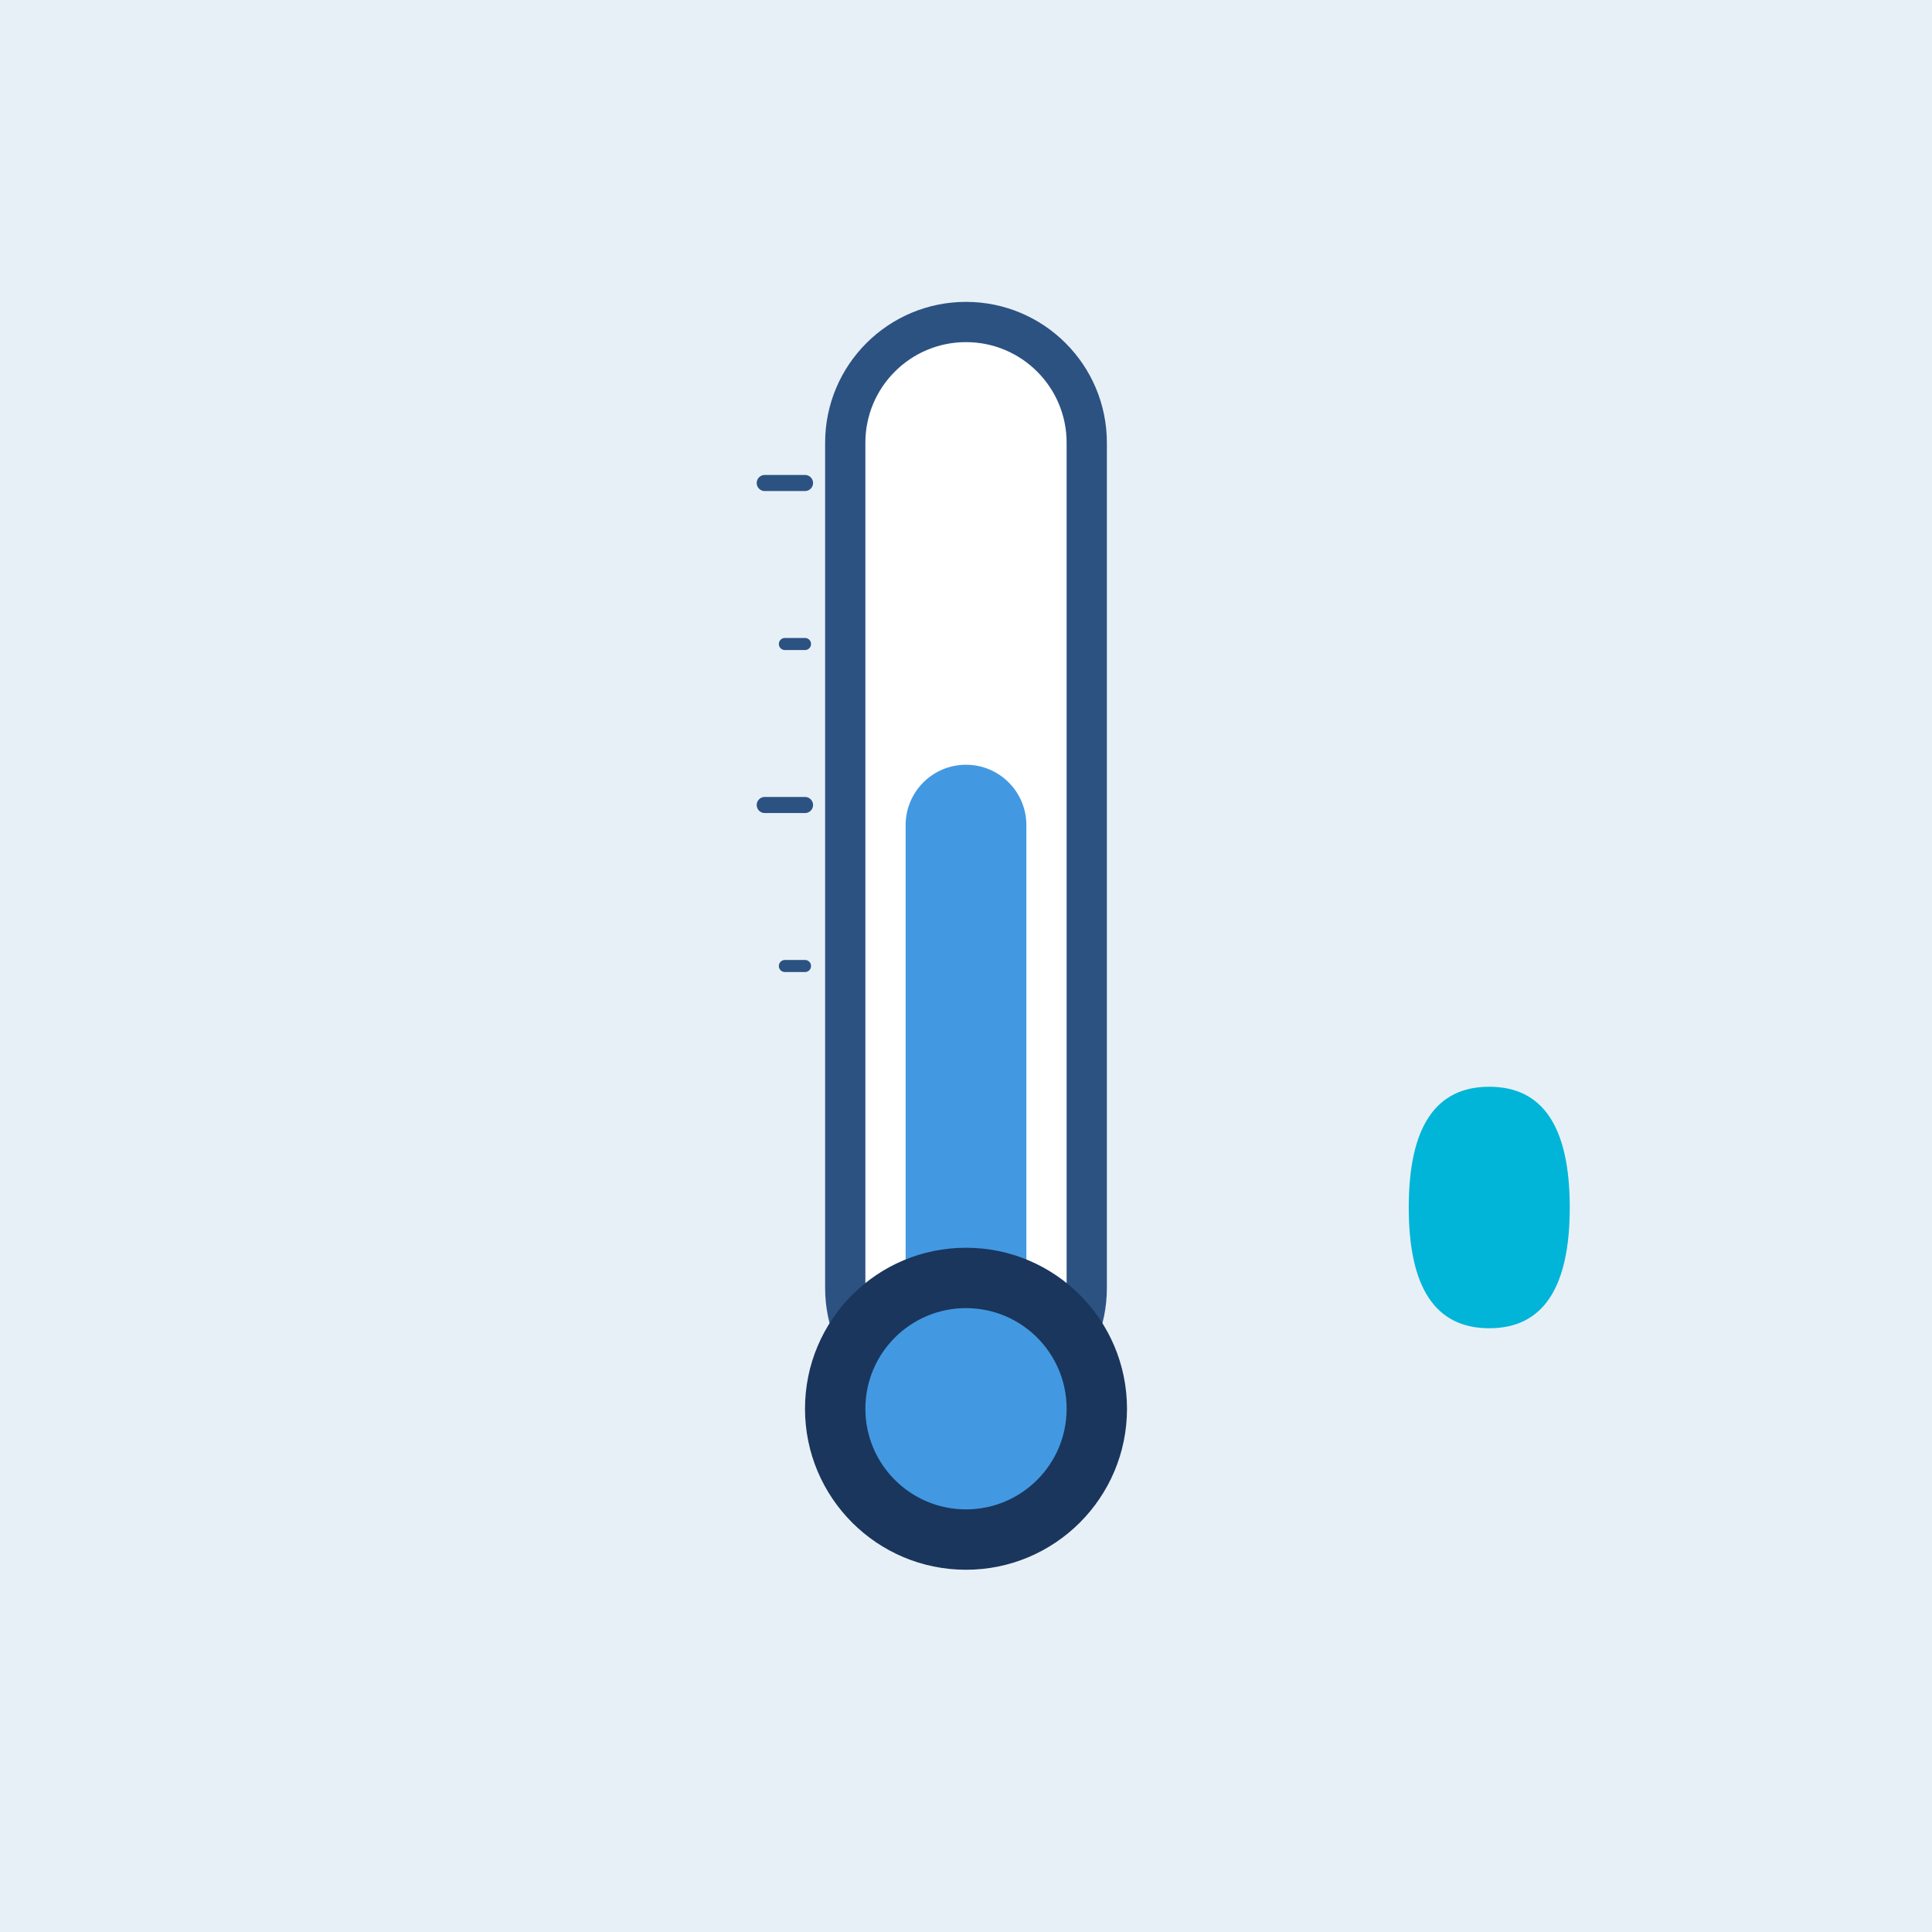
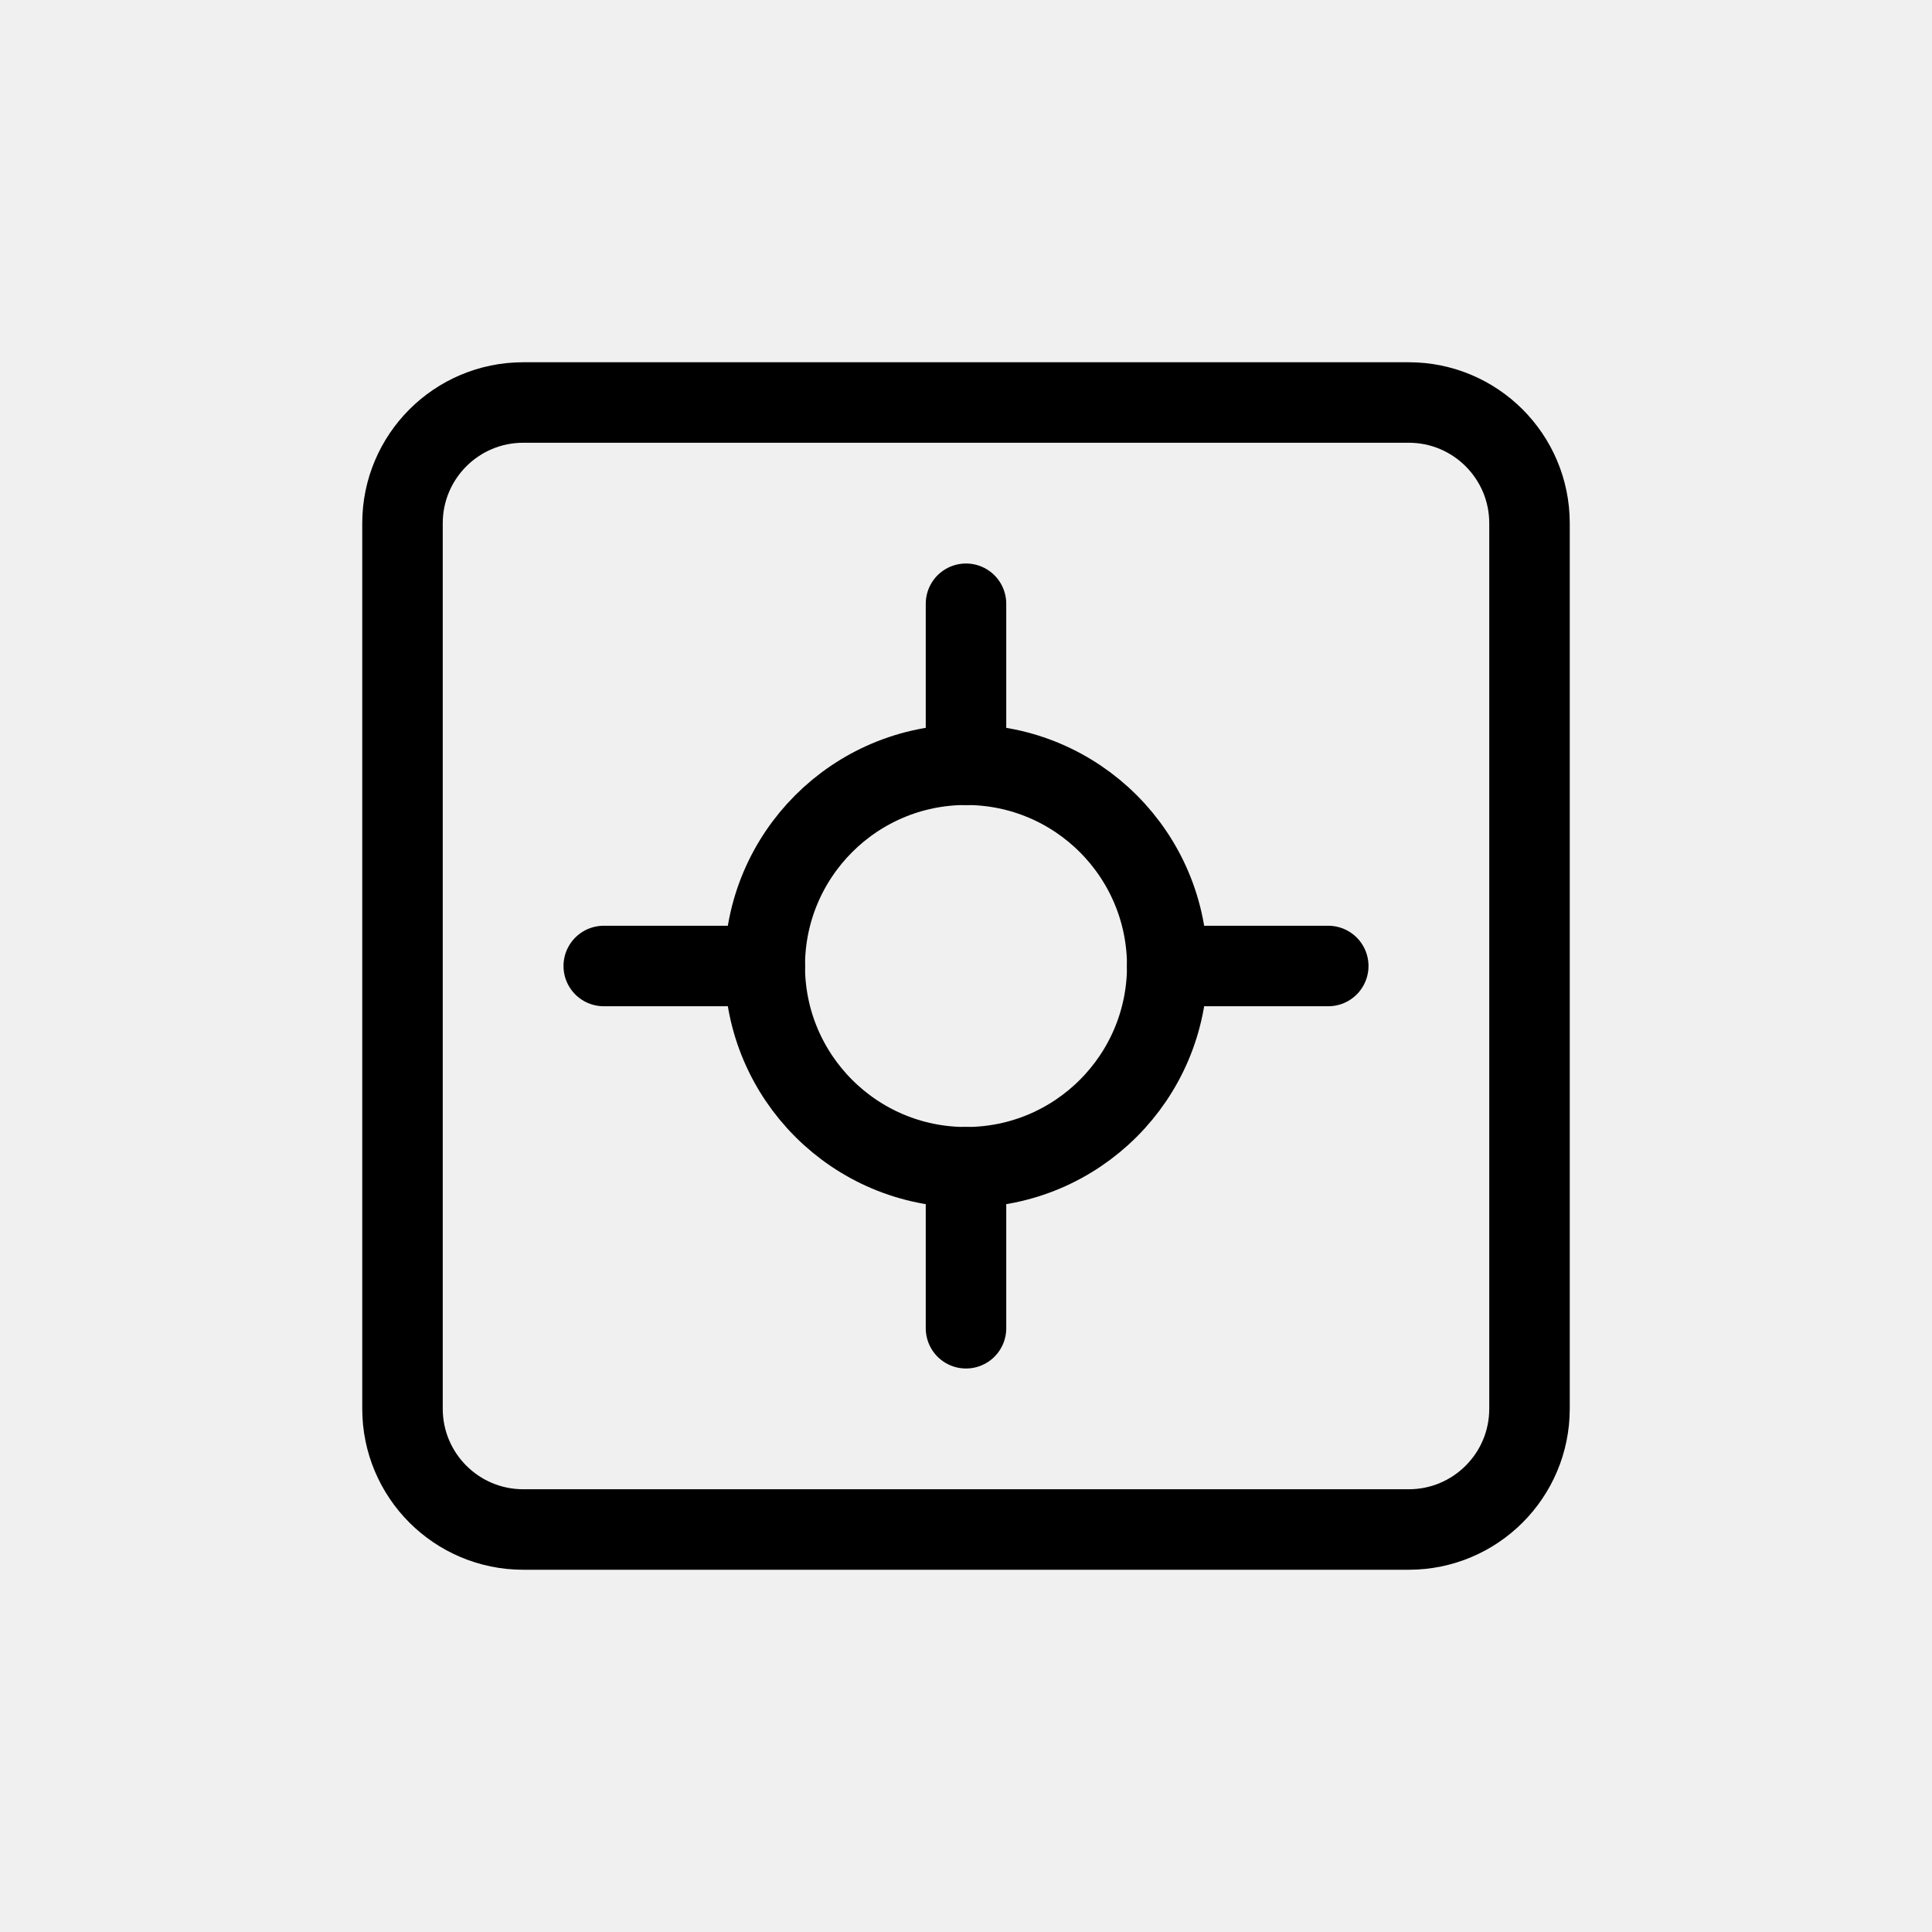
- <svg xmlns="http://www.w3.org/2000/svg" viewBox="0 0 960 960" fill="none">
-   <rect x="0" y="0" width="960" height="960" fill="#E8F0F7" />
-   <rect x="420" y="160" width="120" height="540" rx="60" fill="#FFFFFF" stroke="#2C5282" stroke-width="20" />
-   <rect x="450" y="380" width="60" height="320" rx="30" fill="#4299E1" />
-   <circle cx="480" cy="700" r="80" fill="#1A365D" />
-   <circle cx="480" cy="700" r="50" fill="#4299E1" />
-   <path d="M 700 600 Q 700 540 740 540 Q 780 540 780 600 Q 780 660 740 660 Q 700 660 700 600 Z" fill="#00B5D8" />
-   <line x1="400" y1="240" x2="380" y2="240" stroke="#2C5282" stroke-width="8" stroke-linecap="round" />
-   <line x1="400" y1="320" x2="390" y2="320" stroke="#2C5282" stroke-width="6" stroke-linecap="round" />
-   <line x1="400" y1="400" x2="380" y2="400" stroke="#2C5282" stroke-width="8" stroke-linecap="round" />
-   <line x1="400" y1="480" x2="390" y2="480" stroke="#2C5282" stroke-width="6" stroke-linecap="round" />
+ <svg xmlns="http://www.w3.org/2000/svg" width="960" height="960" viewBox="0 0 960 960" fill="none">
+   <rect x="200" y="200" width="560" height="560" rx="60" stroke="black" stroke-width="40" fill="none" />
+   <circle cx="480" cy="480" r="100" stroke="black" stroke-width="40" fill="none" />
+   <path d="M480 300V380M480 580V660M300 480H380M580 480H660" stroke="black" stroke-width="40" stroke-linecap="round" />
</svg>
